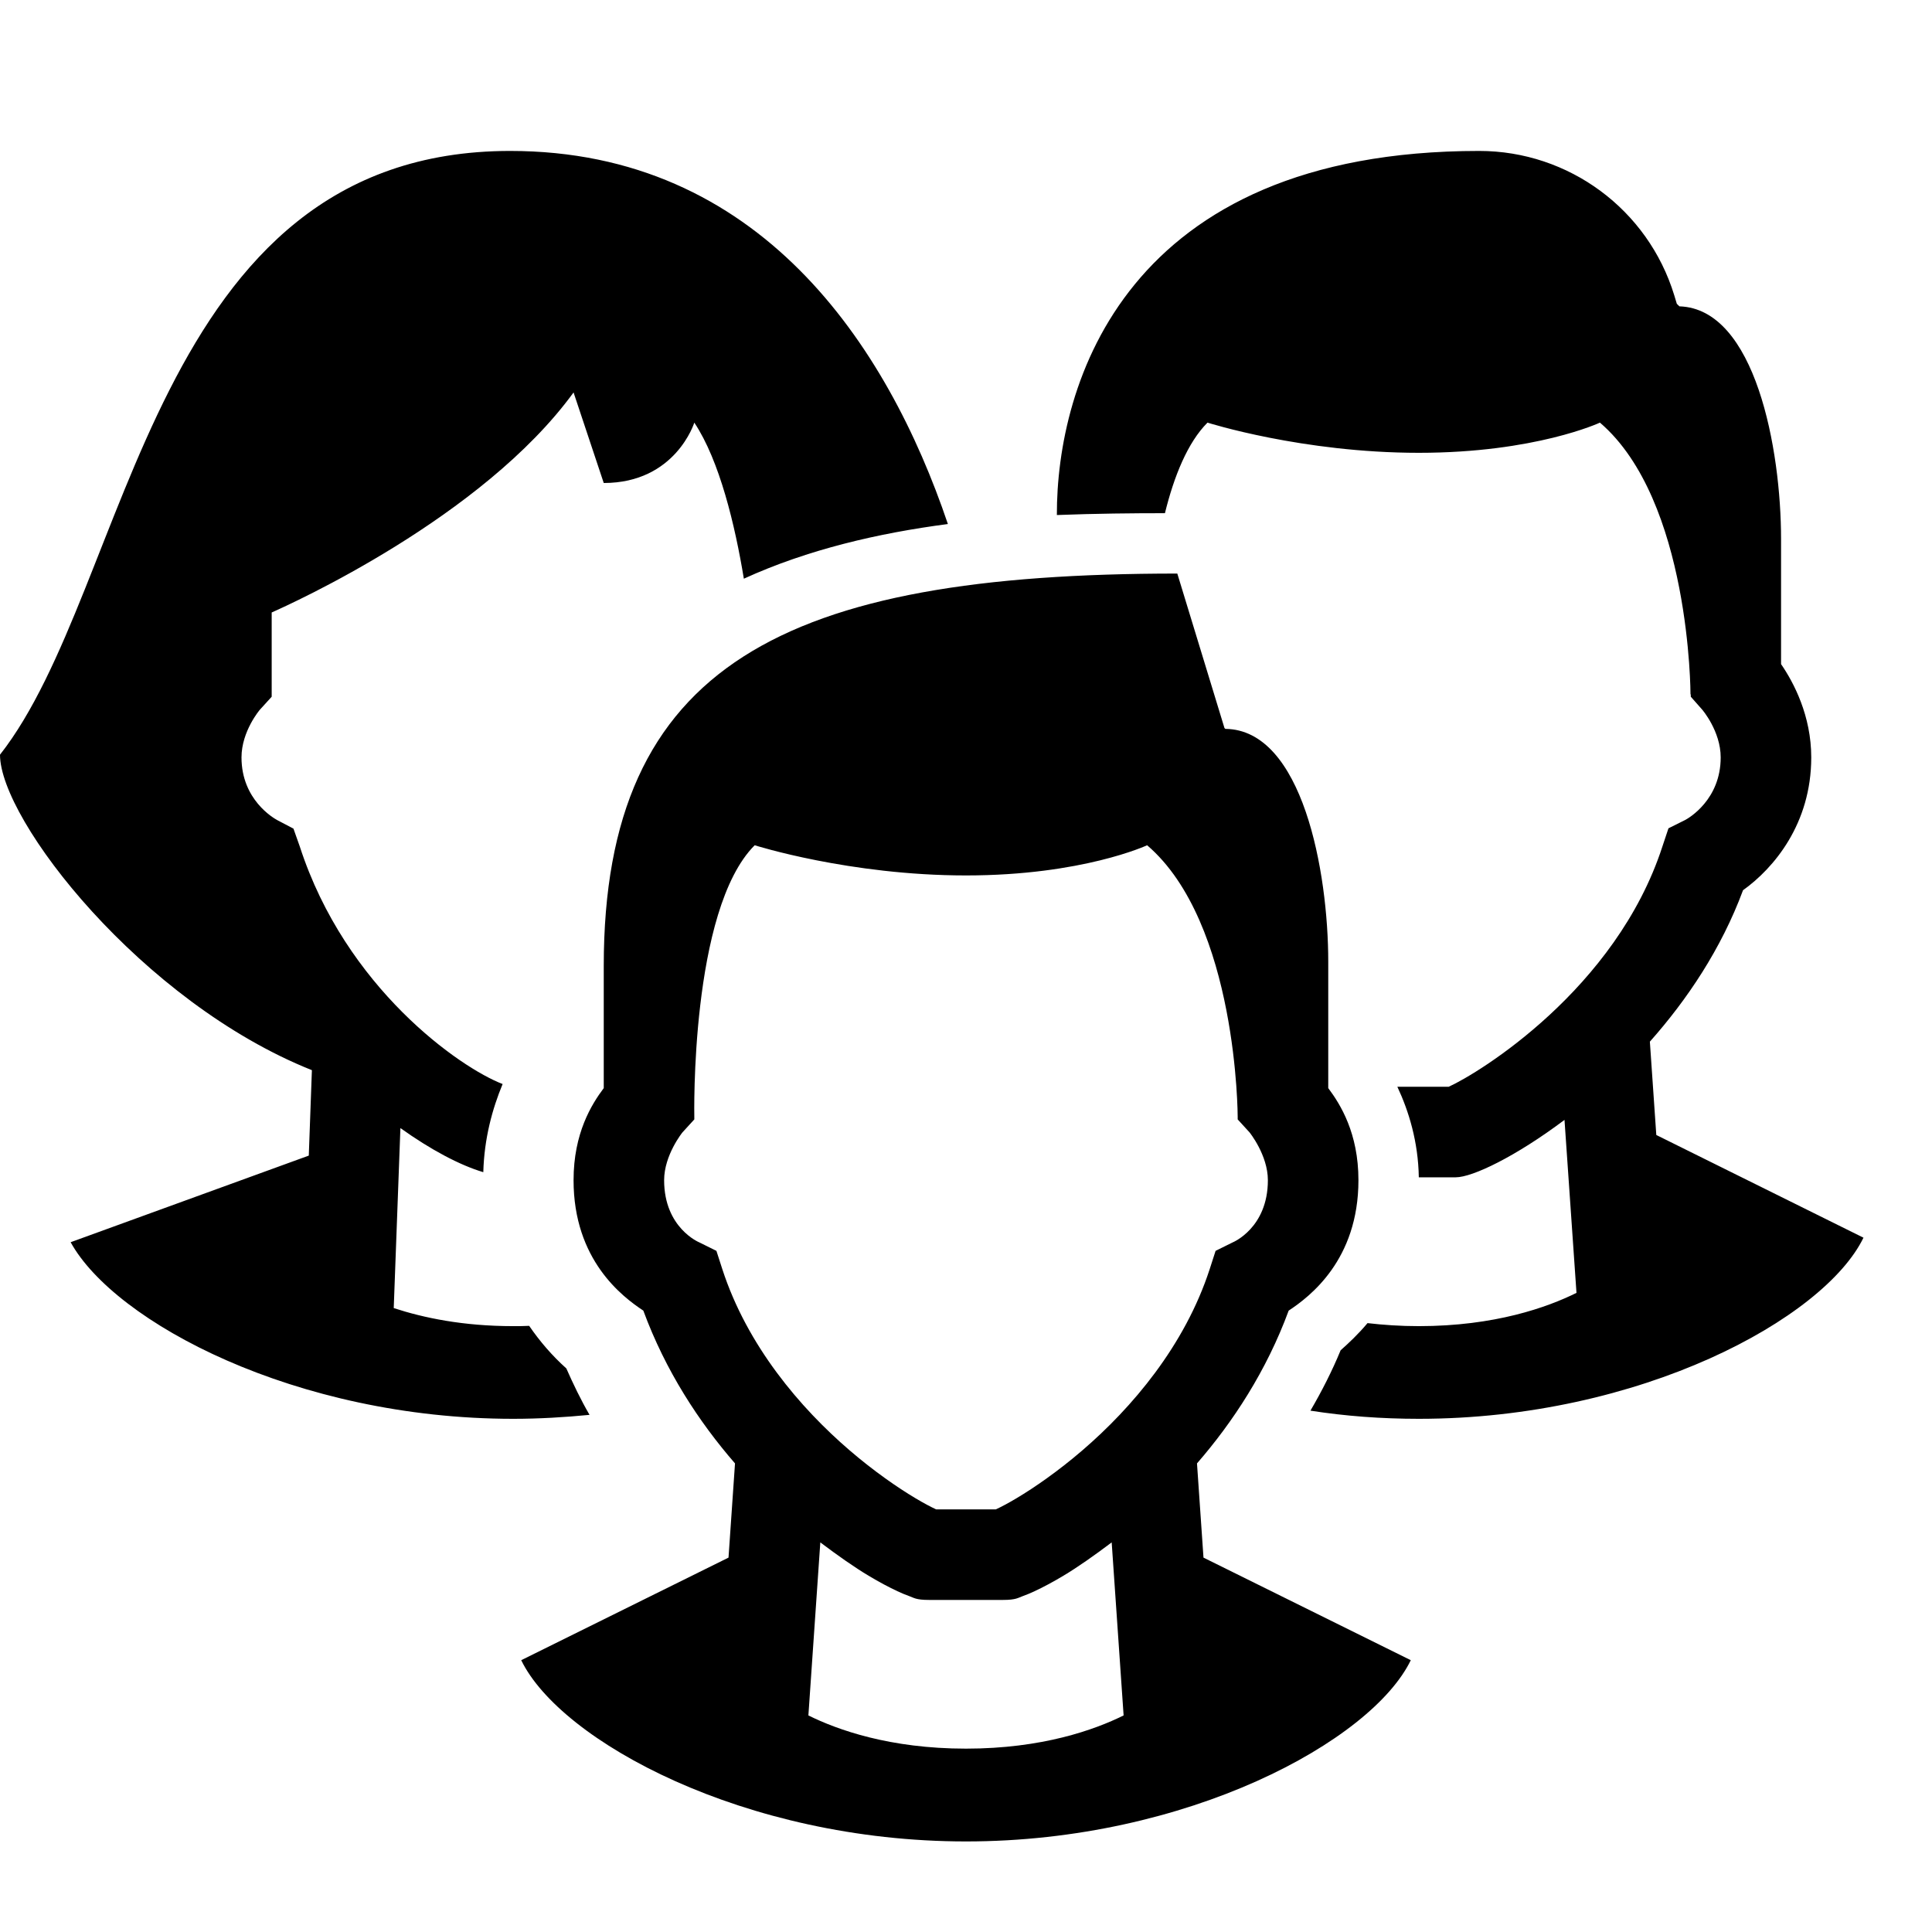
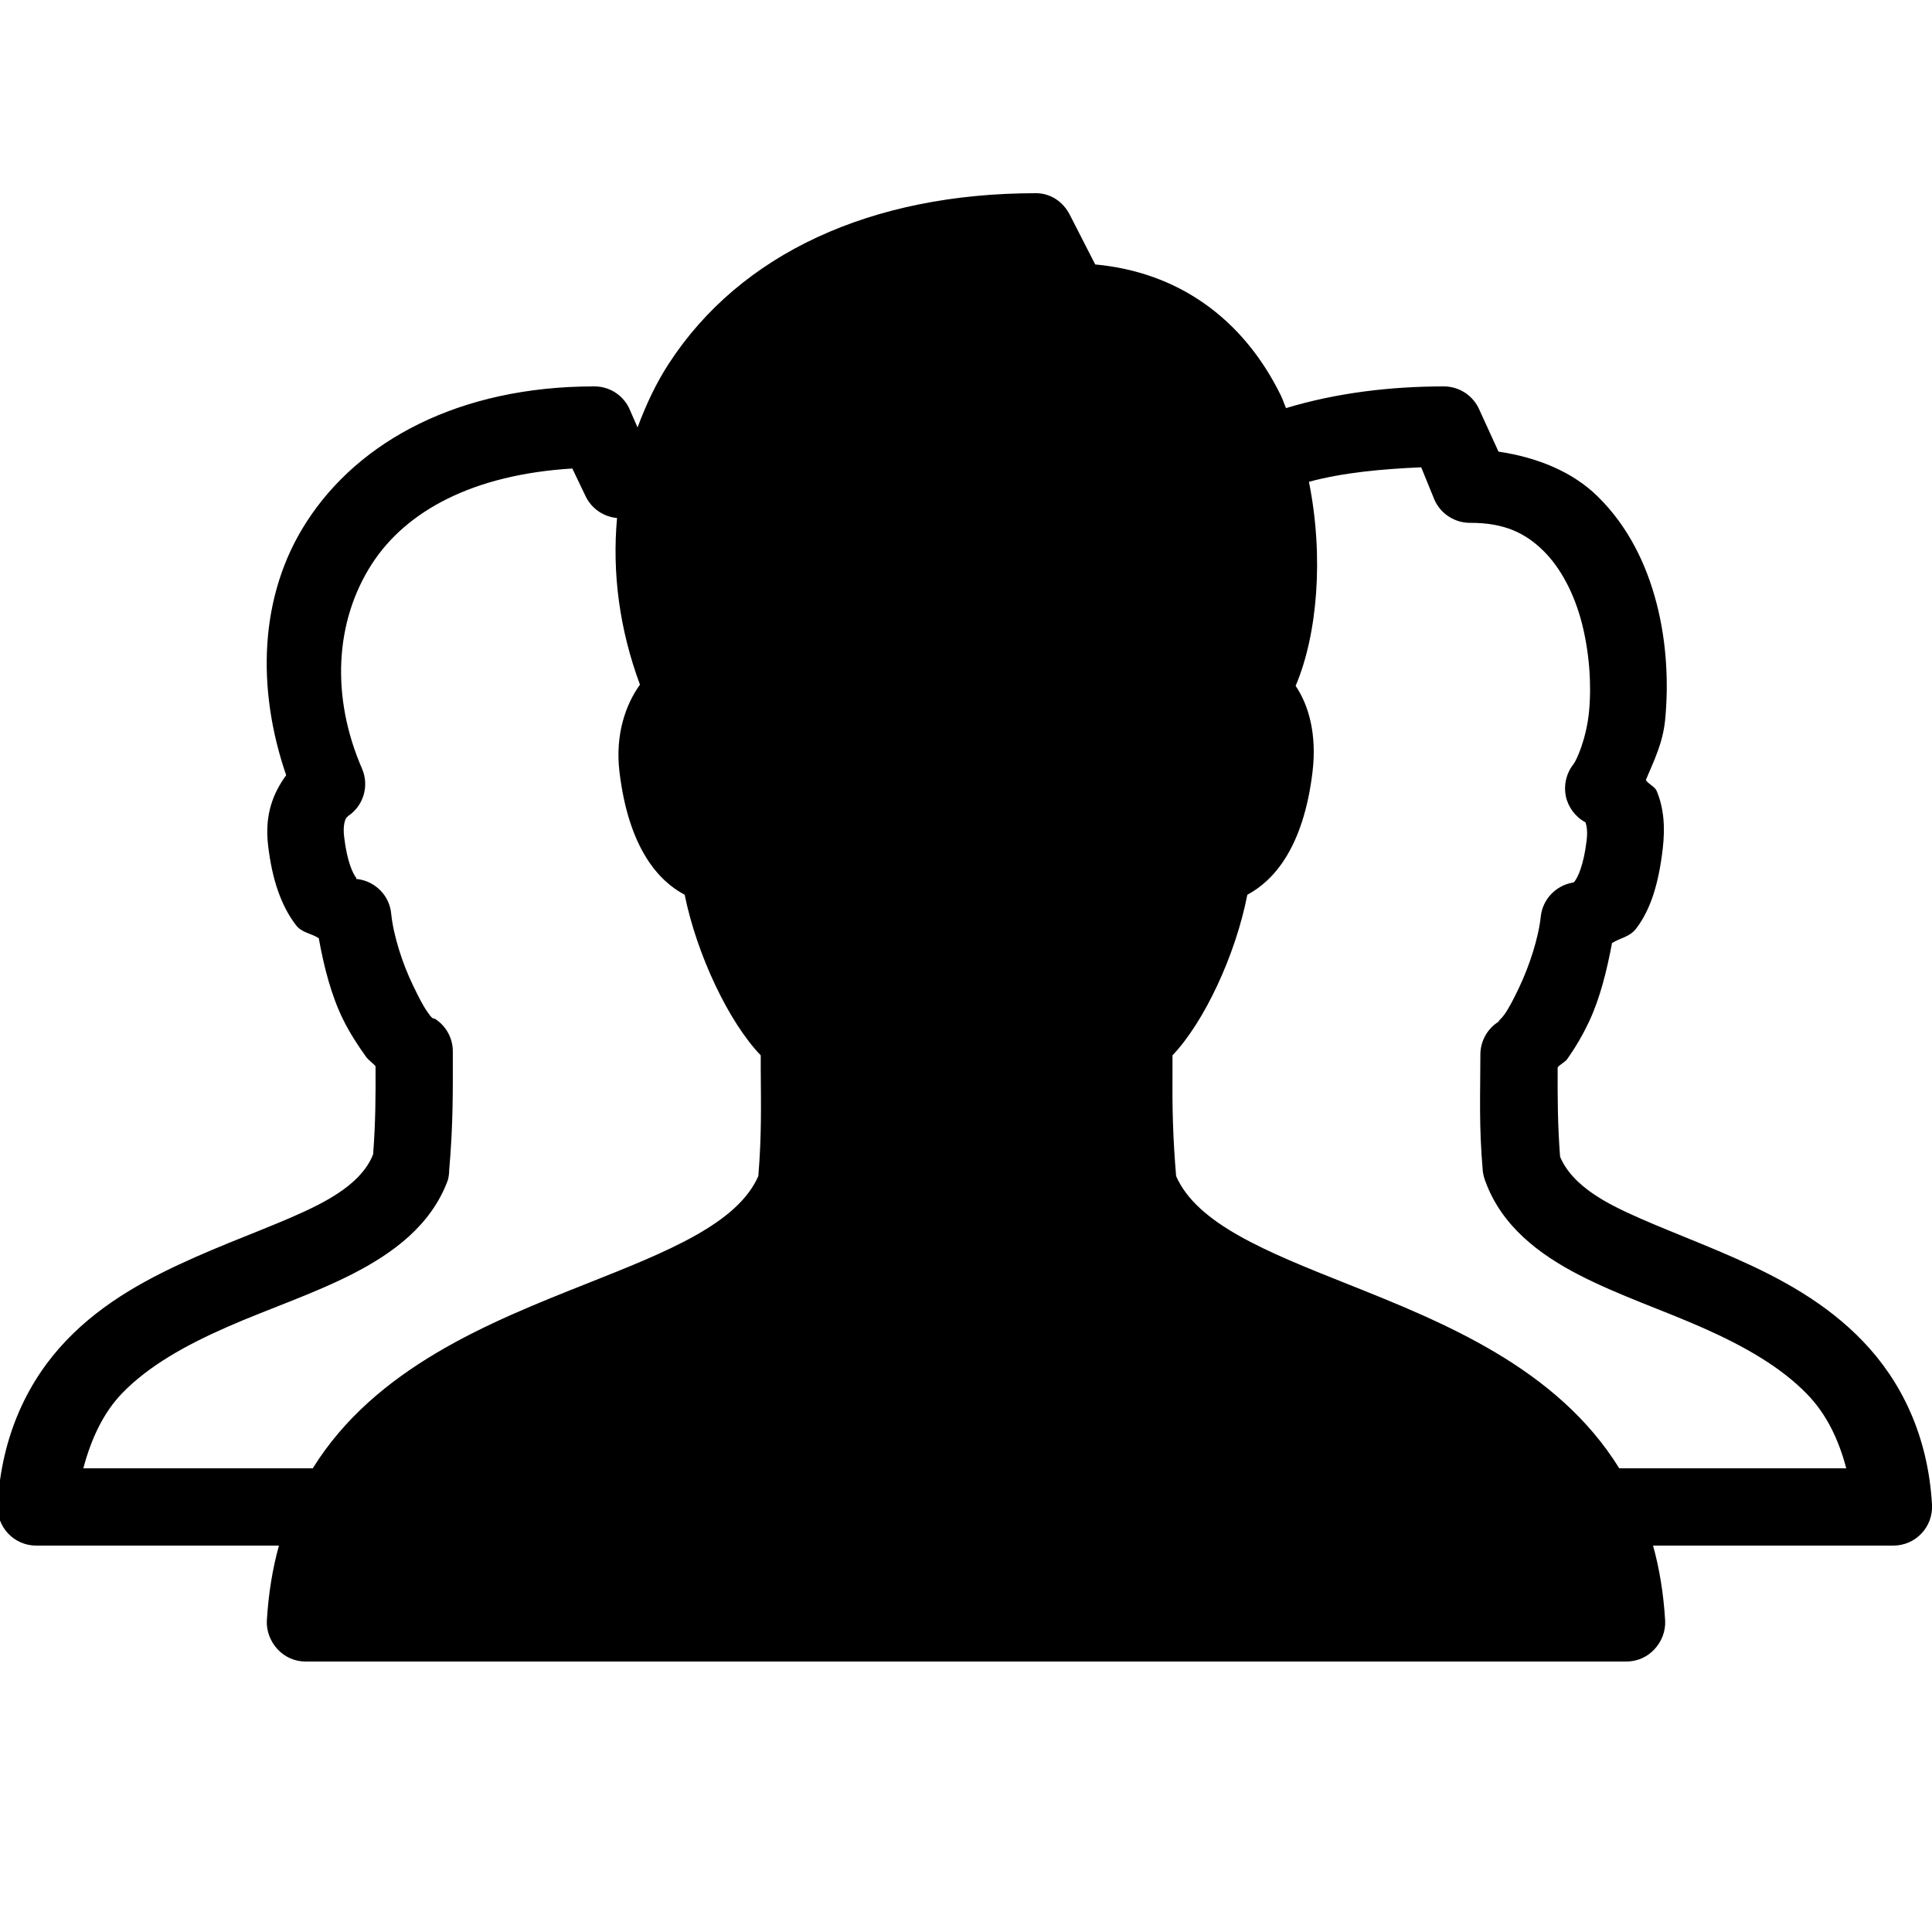
- <svg xmlns="http://www.w3.org/2000/svg" x="0px" y="0px" width="100" height="100" viewBox="0 0 64 64">
-   <path d="M 16.9 5 C 4.97 5 4.37 19.44 0 25 C 1.1145521e-15 27.165 4.687 33.198 10.332 35.451 L 10.229 38.281 L 2.34 41.15 C 3.8 43.8 9.8 47 17 47 C 17.86 47 18.709 46.949 19.529 46.869 C 19.239 46.369 18.99 45.85 18.76 45.33 C 18.29 44.91 17.879 44.43 17.529 43.92 C 17.359 43.93 17.18 43.93 17 43.93 C 15.335 43.93 14.028 43.654 13.043 43.332 L 13.264 37.369 C 14.262 38.082 15.223 38.595 16.01 38.83 C 16.04 37.71 16.31 36.73 16.65 35.91 C 15.24 35.37 11.45 32.729 9.93 28.039 L 9.721 27.449 L 9.189 27.17 C 9.059 27.1 8 26.49 8 25.09 C 8 24.22 8.609 23.51 8.609 23.51 L 9 23.08 L 9 20.289 C 9.63 20.009 15.98 17.15 19 13 L 20 16 C 22.38 16 23 14 23 14 C 23.84 15.26 24.351 17.41 24.641 19.17 C 26.761 18.2 29.11 17.659 31.4 17.359 C 29.39 11.409 25.15 5 16.9 5 z M 49 5 C 37.25 5 35 12.751 35.01 17.061 C 36.31 17.011 37.53 17 38.59 17 C 38.89 15.78 39.34 14.66 40 14 C 40 14 43.14 15 47 15 C 50.86 15 53 14 53 14 C 56 16.57 56 23 56 23 L 56.008 23 L 56.01 23.08 L 56.381 23.5 C 56.391 23.51 57 24.22 57 25.09 C 57 26.49 55.94 27.1 55.83 27.16 L 55.27 27.439 L 55.07 28.039 C 53.53 32.779 48.97 35.56 47.99 36 L 47 36 L 46.289 36 C 46.669 36.81 46.98 37.82 47 39 L 48.221 39 C 48.778 39 50.21 38.312 51.826 37.098 L 52.223 42.828 C 51.262 43.304 49.523 43.93 47 43.93 C 46.39 43.93 45.821 43.89 45.301 43.83 C 44.991 44.2 44.68 44.49 44.41 44.73 C 44.13 45.41 43.79 46.08 43.41 46.73 C 44.56 46.91 45.76 47 47 47 C 54.34 47 60.43 43.68 61.73 41 L 54.867 37.598 L 54.654 34.506 C 55.89 33.114 57.019 31.433 57.74 29.49 C 58.76 28.76 60 27.29 60 25.09 C 60 23.71 59.42 22.61 59 22 L 59 19.5 L 59 17.859 C 59 14.885 58.152 10.227 55.633 10.148 C 55.605 10.119 55.575 10.093 55.547 10.064 L 55.461 9.779 C 54.591 6.939 51.97 5 49 5 z M 39 19 C 26 19 20 22 20 32 L 20 33.5 L 20 36.045 C 19.595 36.586 19 37.538 19 39.096 C 19 41.739 20.615 42.956 21.311 43.416 C 22.047 45.414 23.156 47.105 24.348 48.477 L 24.133 51.598 L 17.266 54.996 C 18.565 57.675 24.662 61 32 61 C 39.338 61 45.435 57.675 46.734 54.996 L 39.867 51.598 L 39.652 48.477 C 40.844 47.105 41.953 45.414 42.689 43.416 C 43.385 42.956 45 41.739 45 39.096 C 45 37.538 44.405 36.586 44 36.045 L 44 33.5 L 44 31.857 C 44 28.866 43.146 24.172 40.592 24.145 C 40.583 24.135 40.572 24.127 40.562 24.117 L 39 19 z M 25 28 C 25 28 28.143 29 32 29 C 35.857 29 38 28 38 28 C 41 30.571 41 37 41 37 L 41 37.082 L 41.393 37.512 C 41.393 37.512 42 38.262 42 39.096 C 42 40.681 40.834 41.156 40.834 41.156 L 40.268 41.436 L 40.074 42.037 C 39.247 44.585 37.488 46.642 35.857 48.043 C 35.042 48.744 34.261 49.28 33.684 49.625 C 33.395 49.798 33.155 49.923 33.006 49.992 C 32.996 49.997 32.998 49.996 32.988 50 L 32 50 L 31.012 50 C 31.002 49.996 31.004 49.997 30.994 49.992 C 30.845 49.923 30.605 49.798 30.316 49.625 C 29.739 49.28 28.958 48.744 28.143 48.043 C 26.512 46.642 24.753 44.585 23.926 42.037 L 23.732 41.436 L 23.166 41.156 C 23.166 41.156 22 40.681 22 39.096 C 22 38.262 22.607 37.512 22.607 37.512 L 23 37.082 L 23 37 C 23 37 22.857 30.143 25 28 z M 27.174 51.094 C 27.755 51.532 28.309 51.921 28.775 52.199 C 29.138 52.416 29.454 52.583 29.729 52.711 C 29.866 52.775 29.991 52.828 30.129 52.877 C 30.267 52.925 30.336 53 30.777 53 L 32 53 L 33.223 53 C 33.664 53 33.733 52.925 33.871 52.877 C 34.009 52.828 34.134 52.775 34.271 52.711 C 34.546 52.583 34.862 52.416 35.225 52.199 C 35.691 51.921 36.245 51.532 36.826 51.094 L 37.221 56.826 C 36.26 57.302 34.523 57.926 32 57.926 C 29.477 57.926 27.74 57.302 26.779 56.826 L 27.174 51.094 z" />
+ <svg xmlns="http://www.w3.org/2000/svg" x="0px" y="0px" width="100" height="100" viewBox="0 0 50 50">
+   <path d="M 26.812 5 C 22.551 5 19.164 6.559 17.312 9.406 C 16.973 9.926 16.715 10.484 16.5 11.062 L 16.281 10.562 C 16.113 10.215 15.762 9.996 15.375 10 C 11.891 10 9.293 11.402 7.938 13.5 C 6.699 15.41 6.637 17.824 7.406 20.062 C 7.074 20.52 6.844 21.074 6.938 21.875 C 7.043 22.777 7.281 23.445 7.656 23.938 C 7.816 24.148 8.047 24.148 8.25 24.281 C 8.383 25.023 8.574 25.762 8.875 26.375 C 9.055 26.742 9.266 27.059 9.469 27.344 C 9.535 27.438 9.648 27.508 9.719 27.594 C 9.723 28.383 9.719 29.059 9.656 29.875 C 9.473 30.34 9.043 30.766 8.219 31.188 C 7.375 31.621 6.227 32.016 5.062 32.531 C 3.898 33.047 2.695 33.668 1.719 34.688 C 0.742 35.707 0.043 37.121 -0.062 38.938 C -0.078 39.215 0.02 39.484 0.207 39.684 C 0.398 39.887 0.66 40 0.938 40 L 7.219 40 C 7.055 40.59 6.949 41.23 6.906 41.938 C 6.891 42.211 7 42.488 7.188 42.688 C 7.375 42.887 7.633 43 7.906 43 L 42.094 43 C 42.367 43 42.625 42.887 42.812 42.688 C 43.004 42.488 43.109 42.211 43.094 41.938 C 43.051 41.23 42.945 40.59 42.781 40 L 49 40 C 49.277 40 49.539 39.887 49.73 39.684 C 49.918 39.484 50.016 39.215 50 38.938 C 49.895 37.129 49.188 35.73 48.219 34.719 C 47.25 33.707 46.062 33.074 44.906 32.562 C 43.75 32.051 42.617 31.648 41.781 31.219 C 40.984 30.809 40.566 30.387 40.375 29.938 C 40.312 29.113 40.309 28.426 40.312 27.625 C 40.375 27.543 40.5 27.492 40.562 27.406 C 40.762 27.121 40.953 26.805 41.125 26.438 C 41.406 25.844 41.586 25.117 41.719 24.406 C 41.93 24.273 42.176 24.25 42.344 24.031 C 42.719 23.539 42.926 22.867 43.031 21.969 C 43.098 21.406 43.059 20.91 42.875 20.469 C 42.824 20.352 42.664 20.297 42.594 20.188 C 42.801 19.691 43.035 19.234 43.094 18.625 C 43.184 17.699 43.137 16.641 42.875 15.625 C 42.613 14.609 42.141 13.625 41.344 12.844 C 40.703 12.215 39.801 11.84 38.781 11.688 L 38.281 10.594 C 38.121 10.234 37.766 10.004 37.375 10 C 35.996 10 34.598 10.164 33.281 10.562 C 33.238 10.461 33.203 10.352 33.156 10.25 C 32.164 8.219 30.465 7.039 28.344 6.844 L 27.688 5.562 C 27.516 5.223 27.191 5 26.812 5 Z M 36.781 12.094 L 37.125 12.938 C 37.289 13.305 37.66 13.539 38.062 13.531 C 38.941 13.531 39.48 13.801 39.938 14.25 C 40.395 14.699 40.742 15.367 40.938 16.125 C 41.133 16.883 41.191 17.711 41.125 18.406 C 41.059 19.102 40.809 19.664 40.719 19.781 C 40.535 20.012 40.465 20.316 40.523 20.605 C 40.586 20.895 40.77 21.141 41.031 21.281 C 41.055 21.348 41.094 21.492 41.062 21.75 C 40.984 22.406 40.828 22.711 40.75 22.812 C 40.719 22.852 40.691 22.84 40.688 22.844 C 40.254 22.926 39.922 23.281 39.875 23.719 C 39.816 24.281 39.578 25.004 39.312 25.562 C 39.18 25.84 39.051 26.09 38.938 26.25 C 38.824 26.41 38.688 26.488 38.844 26.406 C 38.52 26.578 38.316 26.914 38.312 27.281 C 38.312 28.293 38.27 29.117 38.375 30.312 C 38.387 30.398 38.406 30.48 38.438 30.562 C 38.863 31.742 39.852 32.473 40.875 33 C 41.898 33.527 43.039 33.906 44.094 34.375 C 45.148 34.844 46.098 35.383 46.781 36.094 C 47.258 36.59 47.578 37.23 47.781 38 L 42 38 C 41.969 38 41.938 38 41.906 38 C 40.297 35.398 37.355 34.219 34.844 33.219 C 32.766 32.391 30.98 31.672 30.438 30.438 C 30.352 29.418 30.336 28.633 30.344 27.719 L 30.344 27.312 C 31.156 26.461 31.973 24.734 32.281 23.156 C 32.945 22.801 33.73 21.965 33.969 19.969 C 34.082 19.016 33.875 18.258 33.531 17.75 C 34.094 16.426 34.266 14.414 33.875 12.469 C 34.77 12.227 35.781 12.137 36.781 12.094 Z M 14.812 12.125 L 15.156 12.844 C 15.309 13.16 15.617 13.375 15.969 13.406 C 15.84 14.828 16.031 16.285 16.562 17.719 C 16.191 18.234 15.918 19.012 16.031 19.969 C 16.27 21.969 17.055 22.805 17.719 23.156 C 18.035 24.711 18.863 26.457 19.688 27.312 L 19.688 27.688 C 19.695 28.605 19.711 29.414 19.625 30.438 C 19.082 31.672 17.273 32.391 15.188 33.219 C 12.668 34.219 9.711 35.398 8.094 38 C 8.062 38 8.031 38 8 38 L 2.156 38 C 2.363 37.227 2.676 36.562 3.156 36.062 C 3.844 35.348 4.809 34.812 5.875 34.344 C 6.941 33.875 8.094 33.496 9.125 32.969 C 10.156 32.441 11.164 31.715 11.594 30.531 C 11.613 30.449 11.625 30.367 11.625 30.281 C 11.73 29.078 11.719 28.234 11.719 27.219 C 11.723 26.859 11.531 26.523 11.219 26.344 C 11.254 26.371 11.262 26.383 11.188 26.344 C 11.148 26.312 11.113 26.262 11.062 26.188 C 10.945 26.027 10.824 25.781 10.688 25.5 C 10.414 24.938 10.184 24.215 10.125 23.656 C 10.086 23.184 9.719 22.809 9.25 22.75 C 9.242 22.746 9.23 22.754 9.219 22.75 C 9.211 22.742 9.23 22.73 9.219 22.719 C 9.137 22.613 8.984 22.316 8.906 21.656 C 8.871 21.359 8.93 21.211 8.969 21.156 C 9.008 21.133 9.004 21.121 9 21.125 C 9.402 20.863 9.559 20.352 9.375 19.906 C 8.559 18.039 8.664 16.082 9.625 14.594 C 10.512 13.223 12.242 12.281 14.812 12.125 Z" />
</svg>
